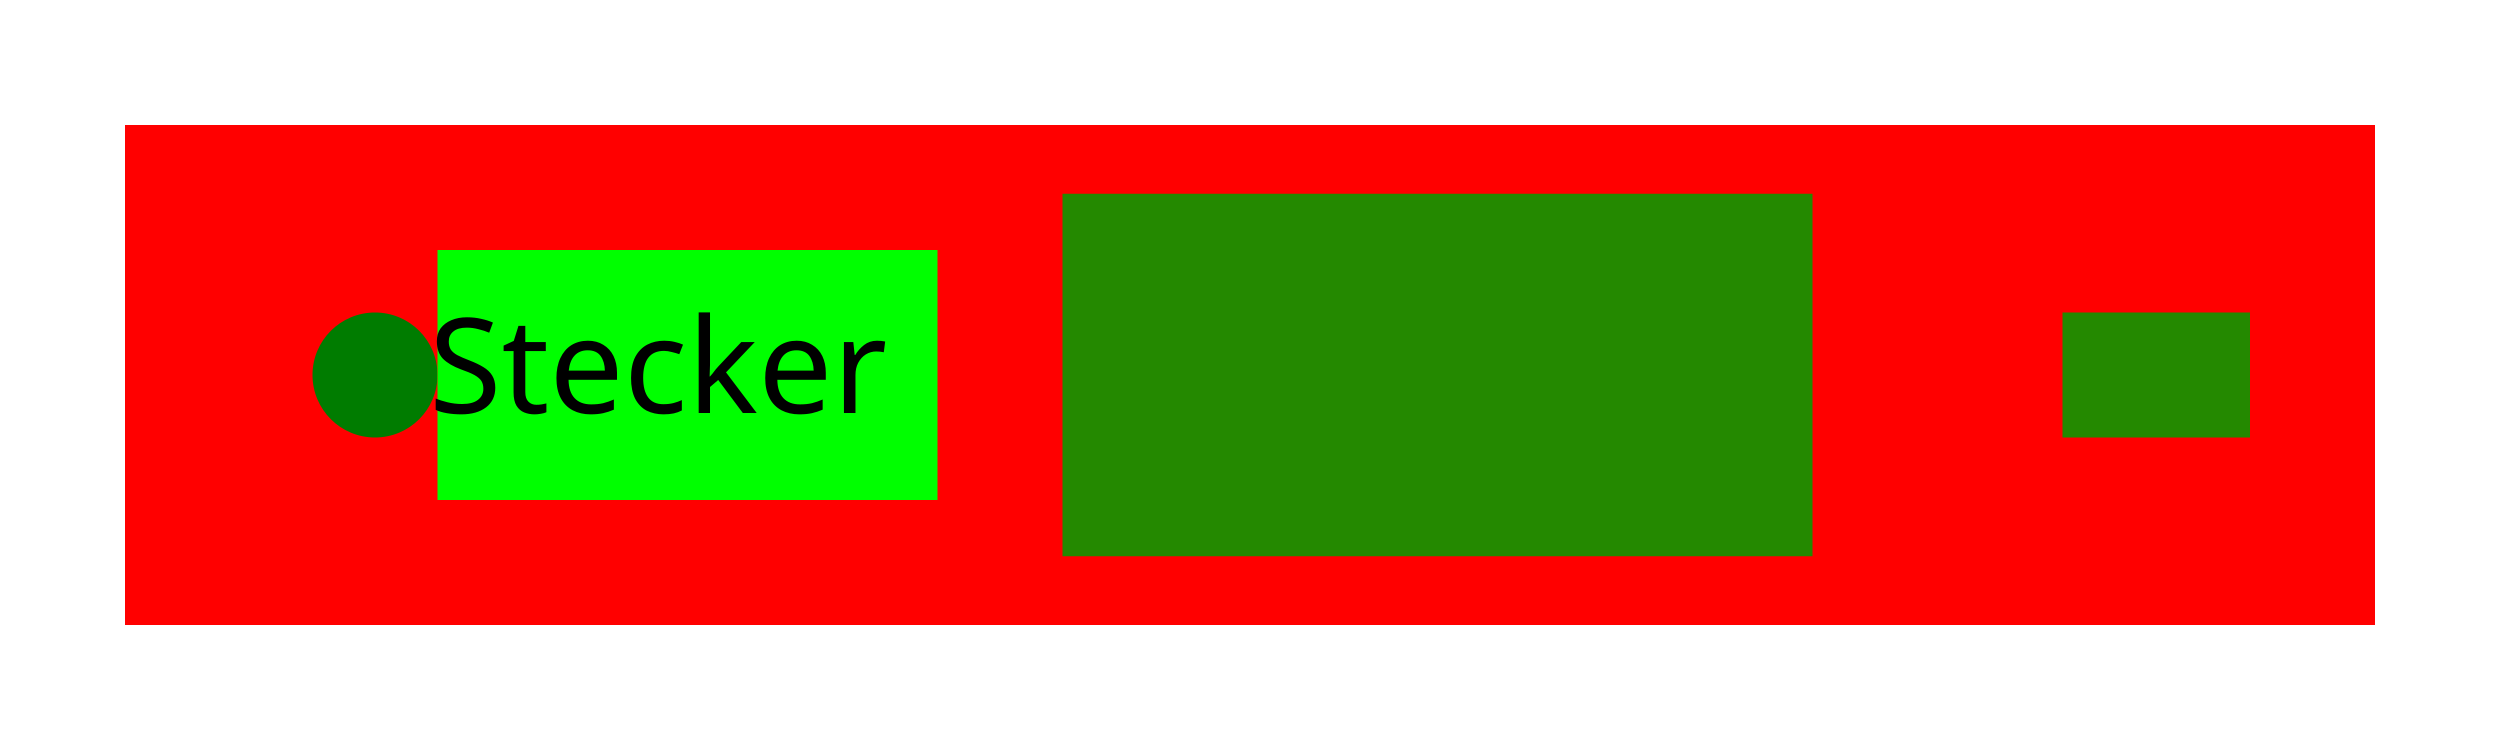
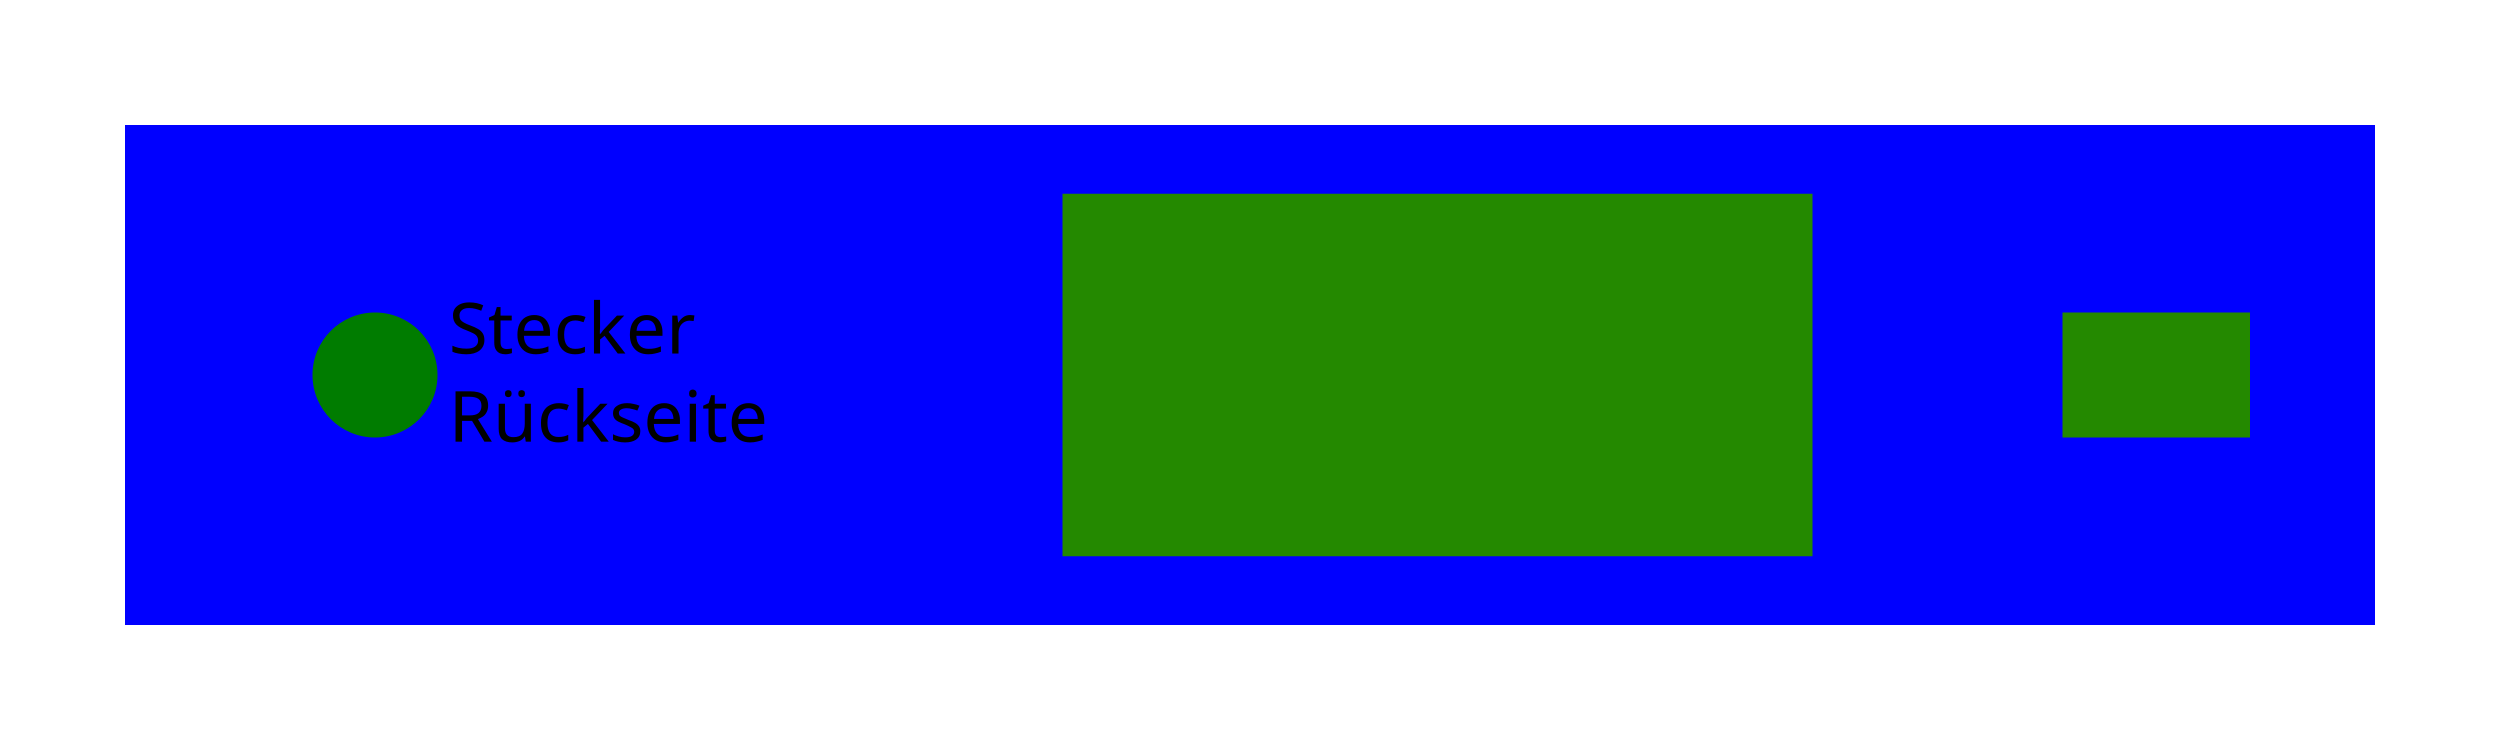
<svg xmlns="http://www.w3.org/2000/svg" width="200mm" height="60mm" viewBox="0 0 200 60" version="1.1" id="svg8">
  <g id="layer1">
-     <rect style="fill:#ff0000;stroke:#000000;stroke-width:0" id="panel" width="180" height="40" x="10" y="10" />
+     <rect style="fill:#0000ff;stroke:#000000;stroke-width:0" id="panel" width="180" height="40" x="10" y="10" />
    <rect style="fill:#248900;fill-opacity:1;stroke:#000000;stroke-width:0" id="tacho" width="60" height="29" x="85" y="15.5" />
    <rect style="fill:#248900;fill-opacity:1;stroke:#000000;stroke-width:0" id="onoff" width="15" height="10" x="165" y="25" />
    <circle style="font-variation-settings:normal;opacity:1;vector-effect:none;fill:#007c00;fill-opacity:1;fill-rule:evenodd;stroke-width:0.265;stroke-linecap:butt;stroke-linejoin:miter;stroke-miterlimit:4;stroke-dasharray:none;stroke-dashoffset:0;stroke-opacity:1;stop-color:#000000;stop-opacity:1" id="regler" cx="30" cy="30" r="5" />
-     <rect style="fill:#00ff00;stroke:#f70000;stroke-width:0" id="rect869" width="40" height="20" x="35" y="20" rx="3.2" ry="0.001" />
-     <text xml:space="preserve" style="font-style:normal;font-weight:normal;font-size:10.583px;line-height:1.25;font-family:sans-serif;fill:#000000;fill-opacity:1;stroke:none;stroke-width:0.265" x="34.308" y="33.041" id="text2097">
-       <tspan id="tspan2095" style="stroke-width:0.265" x="34.308" y="33.041">Stecker</tspan>
+     <text xml:space="preserve" style="font-style:normal;font-variant:normal;font-weight:normal;font-stretch:normal;font-size:5.673px;line-height:1.25;font-family:sans-serif;-inkscape-font-specification:'sans-serif, Normal';font-variant-ligatures:normal;font-variant-caps:normal;font-variant-numeric:normal;font-variant-east-asian:normal;fill:#000000;fill-opacity:1;stroke:none;stroke-width:0.266" x="35.713" y="28.42" id="text2097" transform="scale(1.004999,0.9950261)">
+       <tspan id="tspan1149" x="35.713" y="28.42" style="stroke-width:0.266">
+         <tspan id="tspan2095" style="font-style:normal;font-variant:normal;font-weight:normal;font-stretch:normal;font-size:5.673px;font-family:sans-serif;-inkscape-font-specification:'sans-serif, Normal';font-variant-ligatures:normal;font-variant-caps:normal;font-variant-numeric:normal;font-variant-east-asian:normal;stroke-width:0.266" x="35.713" y="28.42">Stecker</tspan>
+       </tspan>
+       <tspan id="tspan1151" x="35.713" y="35.511" style="stroke-width:0.266">Rückseite      </tspan>
    </text>
  </g>
</svg>
